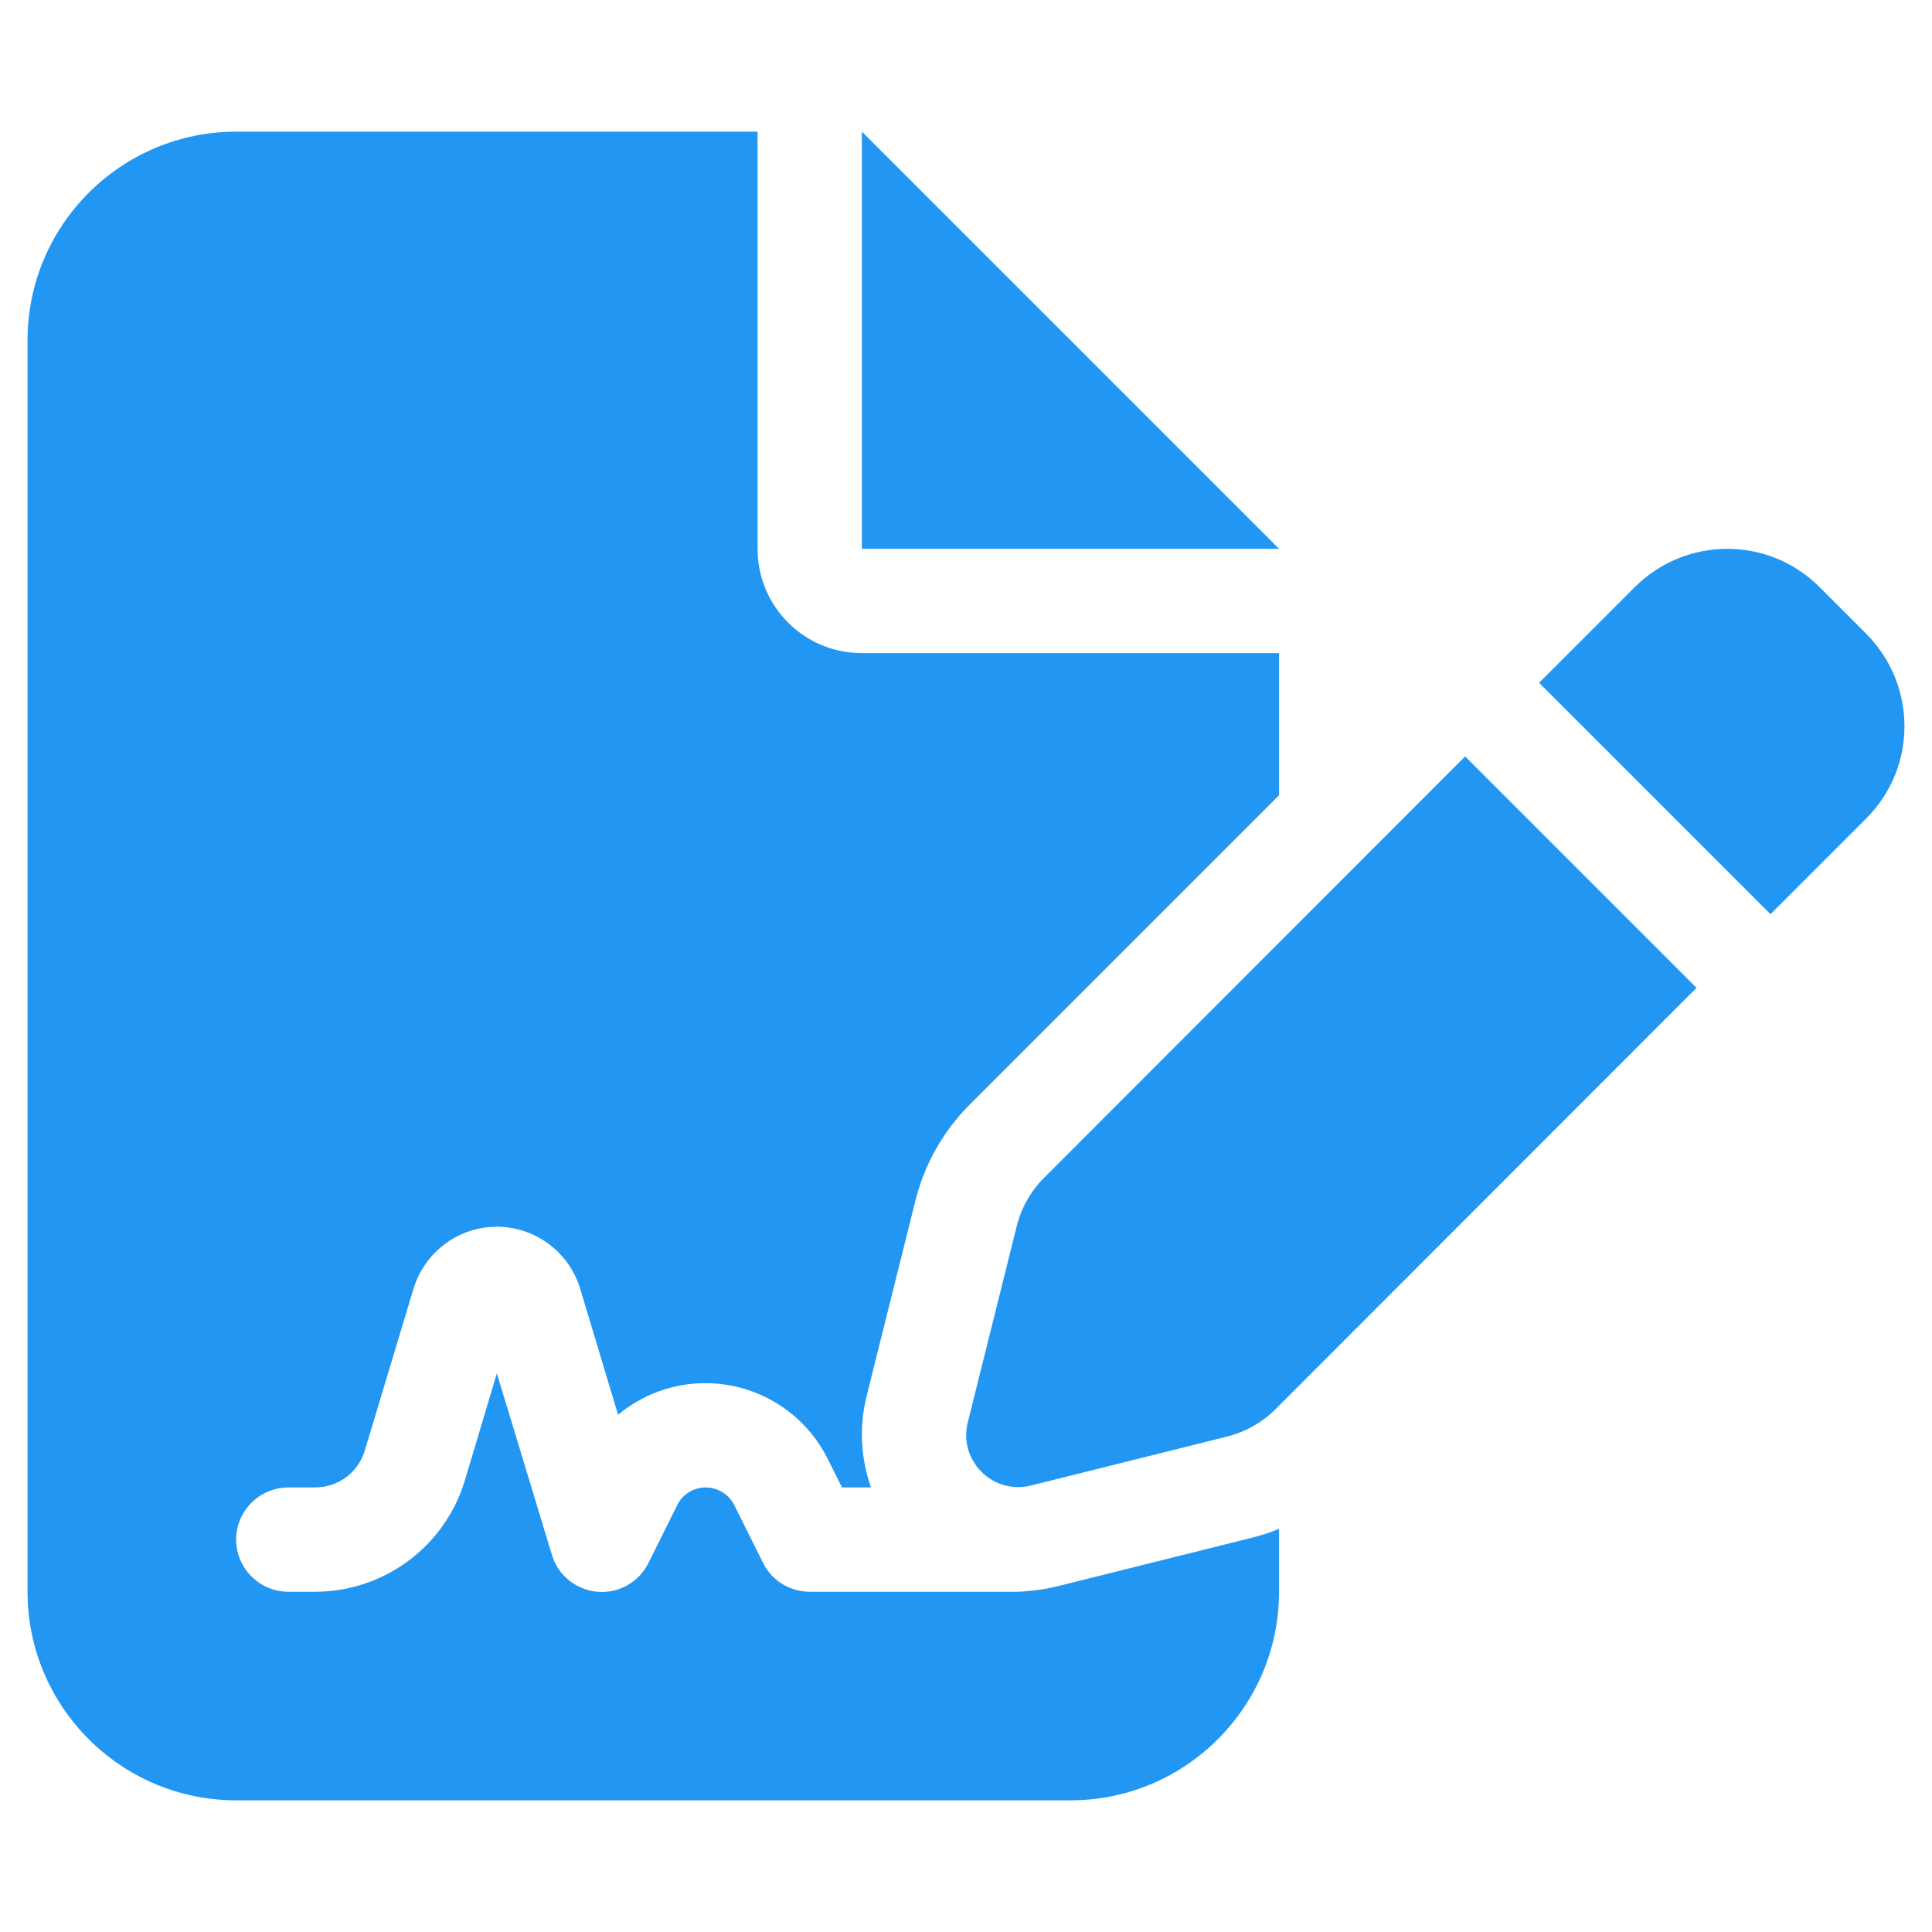
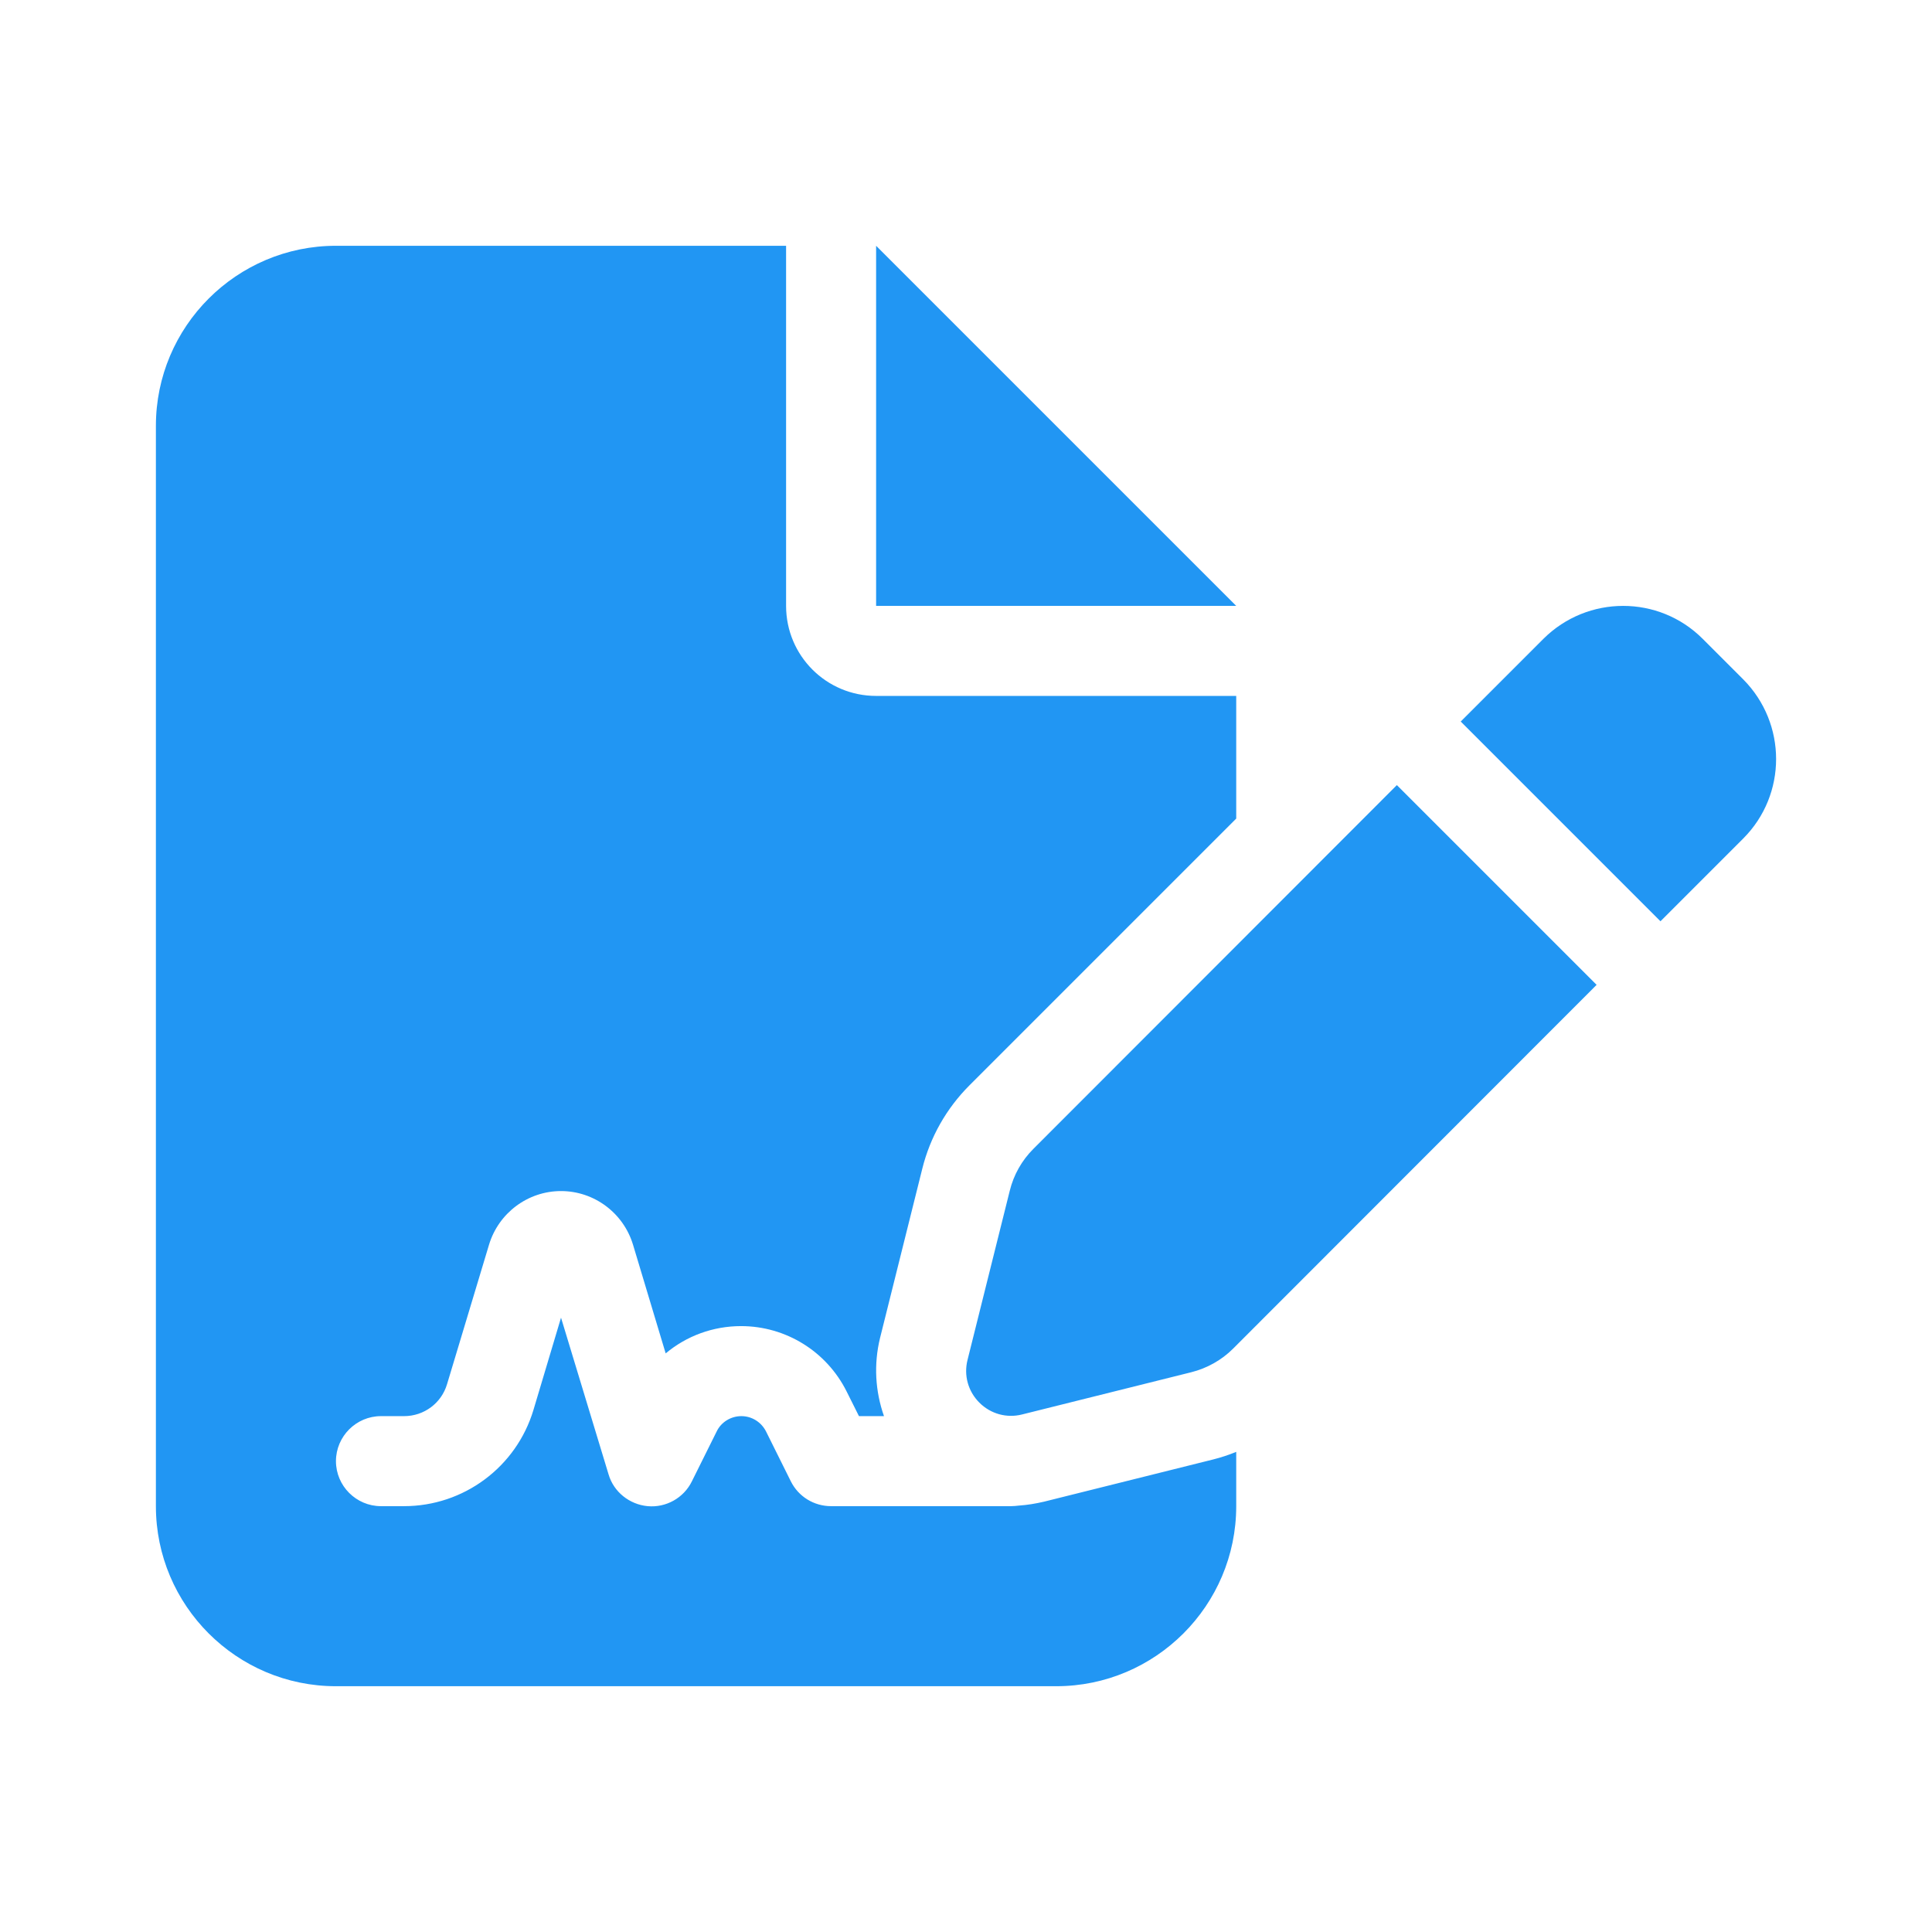
<svg xmlns="http://www.w3.org/2000/svg" width="1792" height="1792" viewBox="0 0 1792 1792">
-   <path style="fill:#2196f3" d="m 219.018,122.133 c -106.709,0 -193.467,86.758 -193.467,193.467 V 1476.4 c 0,106.709 86.758,193.467 193.467,193.467 h 773.867 c 106.709,0 193.467,-86.758 193.467,-193.467 v -58.342 c -8.162,3.325 -16.324,6.046 -24.788,8.162 l -181.677,45.344 c -9.069,2.116 -18.137,3.627 -27.206,4.232 -2.721,0.302 -5.441,0.605 -8.162,0.605 H 751.051 c -18.44,0 -35.066,-10.278 -43.228,-26.602 l -26.602,-53.506 c -5.139,-10.278 -15.417,-16.626 -26.602,-16.626 -11.185,0 -21.765,6.348 -26.602,16.626 l -26.602,53.506 c -8.766,17.835 -27.811,28.416 -47.46,26.602 -19.649,-1.814 -36.577,-15.417 -42.019,-34.159 l -51.087,-168.376 -29.625,99.152 C 412.787,1434.381 356.258,1476.4 292.172,1476.4 H 267.384 c -26.602,0 -48.367,-21.765 -48.367,-48.367 0,-26.602 21.765,-48.367 48.367,-48.367 h 24.788 c 21.463,0 40.205,-13.905 46.251,-34.461 l 45.041,-149.634 c 10.278,-34.159 41.716,-57.738 77.387,-57.738 35.67,0 67.109,23.579 77.387,57.738 l 35.066,116.685 c 22.37,-18.742 50.785,-29.322 81.014,-29.322 48.064,0 91.897,27.206 113.359,70.132 l 13.301,26.602 h 26.904 c -9.371,-26.602 -11.185,-55.622 -4.232,-84.037 l 45.344,-181.677 c 8.464,-34.159 25.997,-64.993 50.785,-89.781 L 1186.351,737.599 V 605.8 H 799.418 c -53.506,0 -96.733,-43.228 -96.733,-96.733 V 122.133 Z m 580.4,0 v 386.933 h 386.933 z m 888.133,422.301 c -47.157,-47.157 -123.637,-47.157 -171.097,0 l -88.874,88.874 214.627,214.627 88.874,-88.874 c 47.157,-47.158 47.157,-123.637 0,-171.097 z M 968.399,1092.49 c -12.394,12.394 -21.16,27.811 -25.393,45.041 l -45.344,181.677 c -4.232,16.626 0.605,33.857 12.696,45.949 12.092,12.091 29.322,16.928 45.948,12.696 l 181.677,-45.344 c 16.928,-4.232 32.648,-12.999 45.041,-25.392 l 390.561,-390.863 -214.627,-214.627 z" />
+   <path style="fill:#2196f3" d="m 311.608,227.974 c -92.115,0 -167.007,74.892 -167.007,167.007 V 1397.02 c 0,92.115 74.892,167.006 167.007,167.006 h 668.026 c 92.115,0 167.007,-74.892 167.007,-167.006 v -50.363 c -7.046,2.87 -14.091,5.219 -21.398,7.046 l -156.83,39.142 c -7.828,1.827 -15.657,3.131 -23.485,3.653 -2.349,0.261 -4.697,0.522 -7.046,0.522 H 770.876 c -15.918,0 -30.27,-8.872 -37.316,-22.963 l -22.963,-46.188 c -4.436,-8.872 -13.308,-14.352 -22.963,-14.352 -9.655,0 -18.788,5.48 -22.963,14.352 l -22.963,46.188 c -7.567,15.396 -24.007,24.529 -40.969,22.963 -16.962,-1.566 -31.575,-13.308 -36.272,-29.487 l -44.1,-145.348 -25.573,85.591 c -15.918,52.972 -64.715,89.244 -120.036,89.244 h -21.398 c -22.963,0 -41.752,-18.788 -41.752,-41.752 0,-22.963 18.788,-41.752 41.752,-41.752 h 21.398 c 18.527,0 34.706,-12.004 39.925,-29.748 l 38.881,-129.169 c 8.872,-29.487 36.011,-49.841 66.803,-49.841 30.792,0 57.93,20.354 66.803,49.841 l 30.27,100.726 c 19.31,-16.179 43.839,-25.312 69.934,-25.312 41.491,0 79.328,23.485 97.855,60.54 l 11.482,22.963 h 23.224 c -8.089,-22.963 -9.655,-48.014 -3.653,-72.543 l 39.142,-156.83 c 7.307,-29.487 22.442,-56.104 43.839,-77.501 L 1146.64,759.263 V 645.49 H 812.627 c -46.188,0 -83.503,-37.316 -83.503,-83.503 V 227.974 Z m 501.02,0 v 334.013 h 334.013 z m 766.664,364.544 c -40.708,-40.708 -106.728,-40.708 -147.696,0 l -76.719,76.719 185.273,185.273 76.719,-76.719 c 40.708,-40.708 40.708,-106.728 0,-147.696 z M 958.497,1065.616 c -10.699,10.699 -18.266,24.007 -21.92,38.881 l -39.142,156.83 c -3.653,14.352 0.522,29.226 10.96,39.664 10.438,10.438 25.312,14.613 39.664,10.96 l 156.829,-39.142 c 14.613,-3.653 28.182,-11.221 38.881,-21.92 L 1480.914,913.483 1295.641,728.211 Z" />
</svg>
